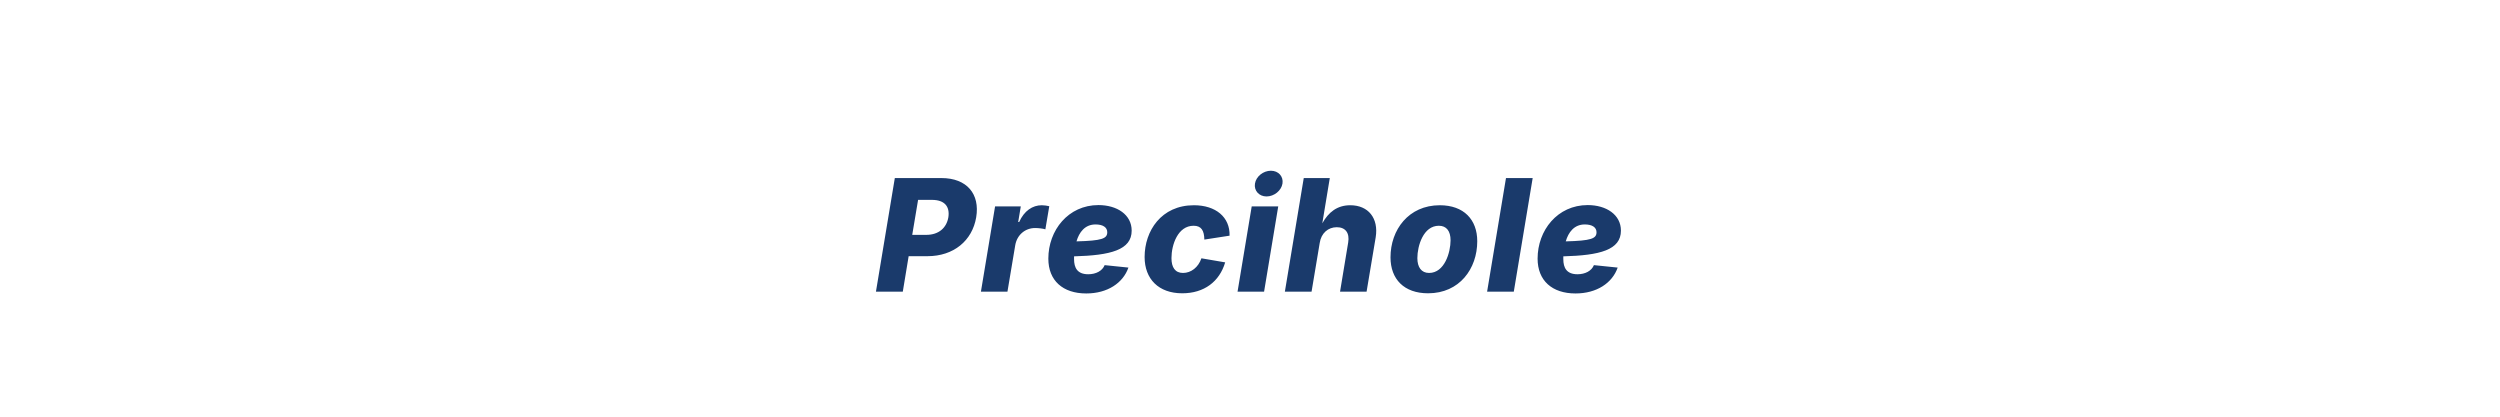
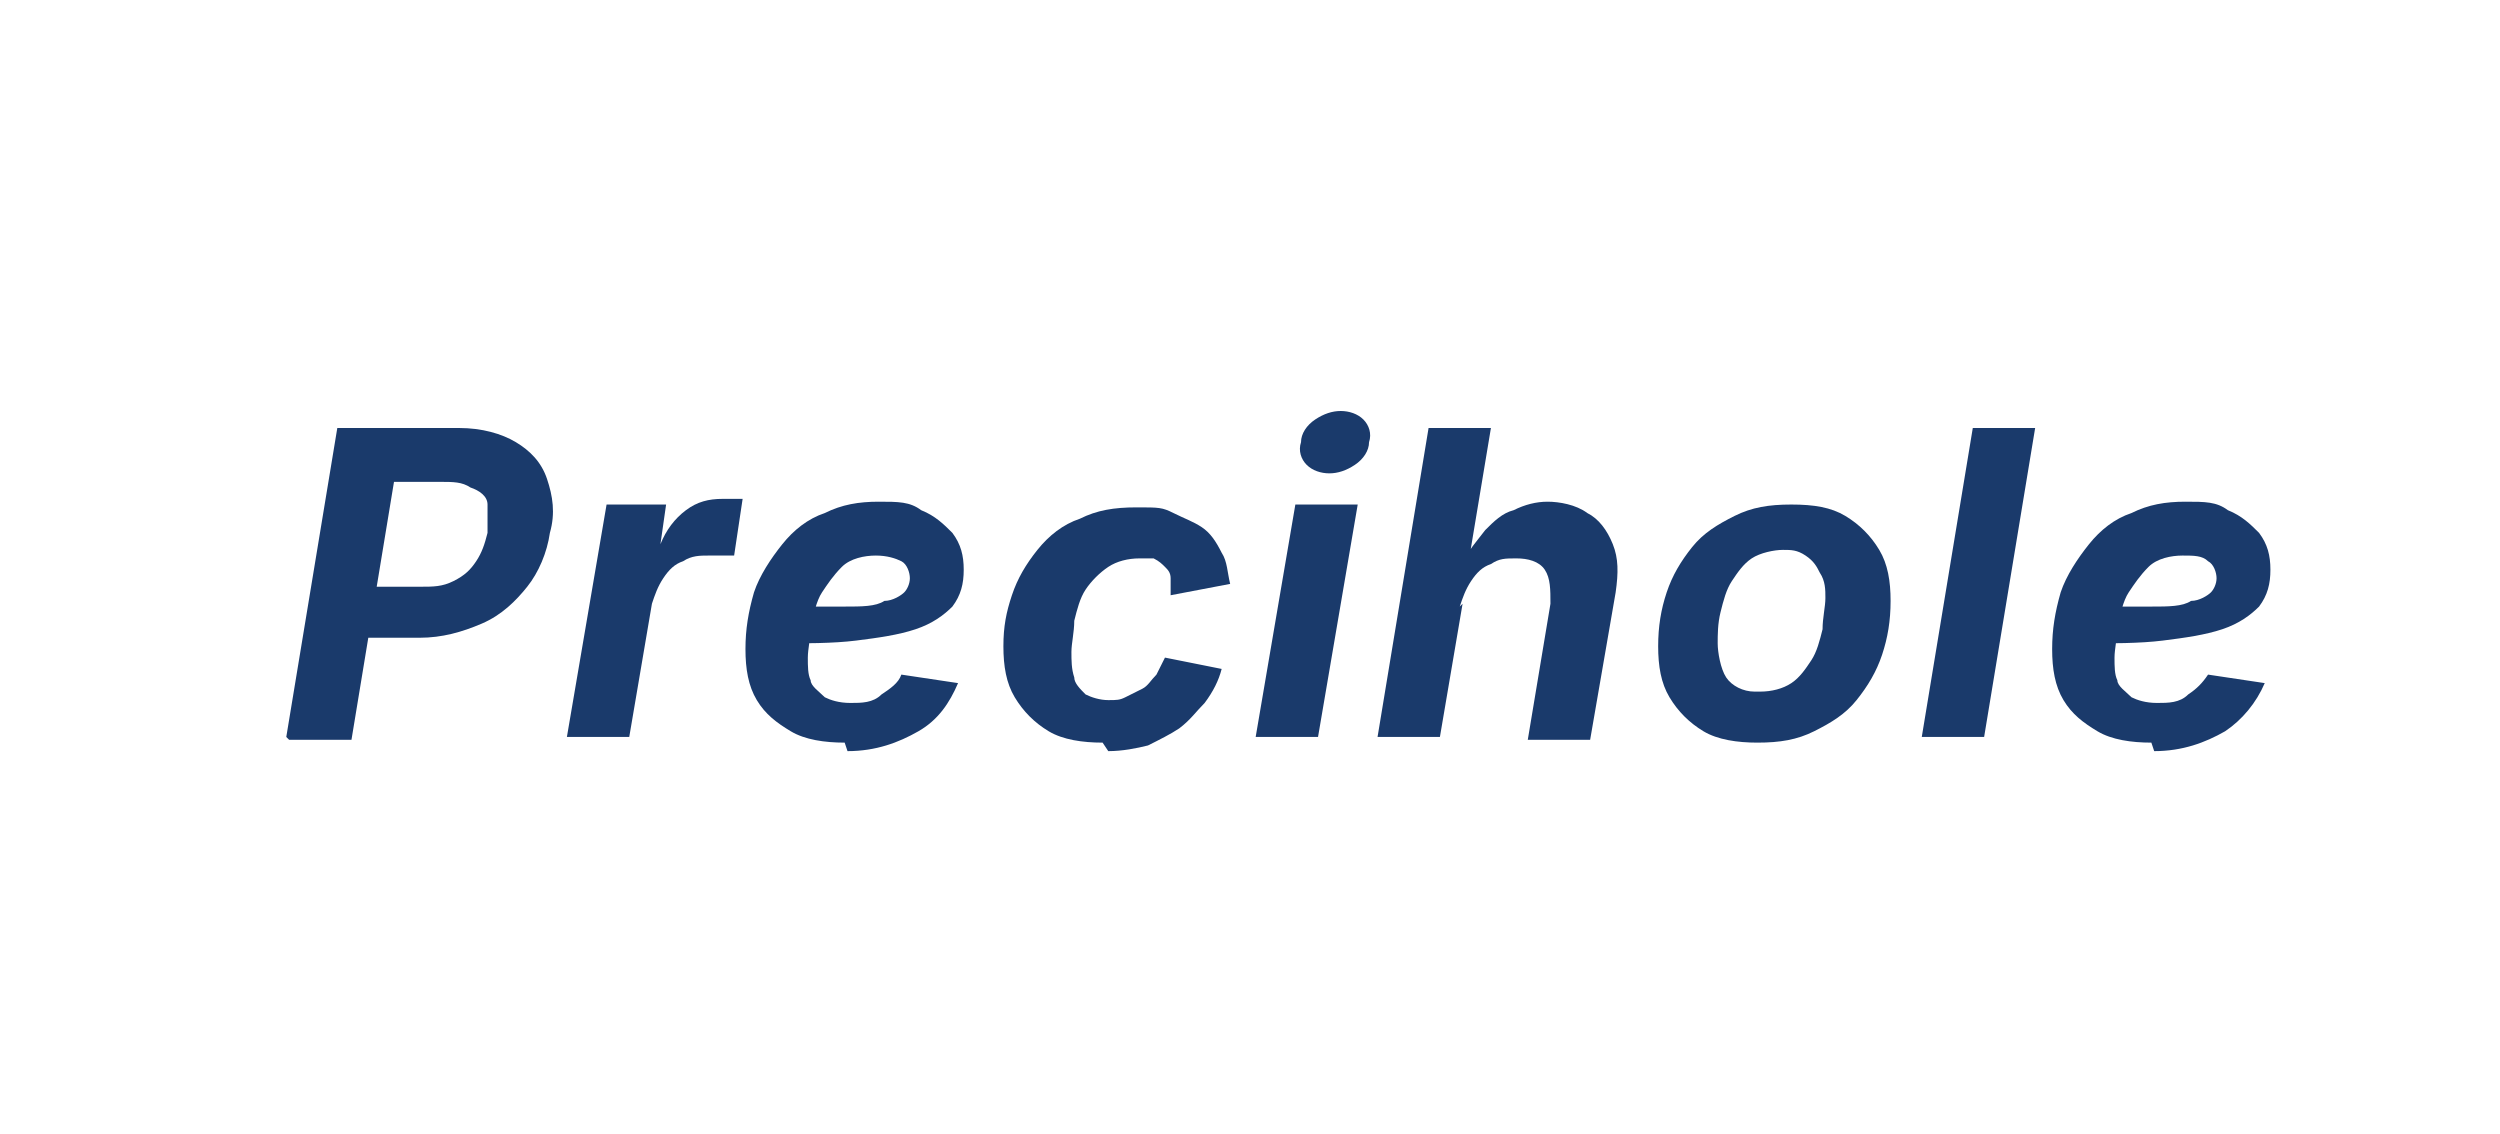
- <svg xmlns="http://www.w3.org/2000/svg" viewBox="0 0 240 40" fill="none">
-   <text x="120" y="28" text-anchor="middle" fill="#1A3A6B" font-family="Inter,system-ui,sans-serif" font-size="15" font-weight="800" letter-spacing="0.02em" font-style="italic">Precihole</text>
+ <svg xmlns="http://www.w3.org/2000/svg" id="Layer_1" version="1.1" viewBox="0 0 88.2 40">
+   <defs>
+     <style>
+       .st0 {
+         fill: #1a3a6b;
+       }
+ 
+       .st1 {
+         isolation: isolate;
+       }
+     </style>
+   </defs>
+   <g class="st1">
+     <path class="st0" d="M10.1,26l1.8-10.9h4.3c.8,0,1.5.2,2,.5s.9.7,1.1,1.3c.2.6.3,1.2.1,1.9-.1.7-.4,1.4-.8,1.9-.4.5-.9,1-1.6,1.3s-1.4.5-2.2.5h-2.7l.3-1.8h2.4c.5,0,.8,0,1.2-.2s.6-.4.8-.7c.2-.3.3-.6.4-1,0-.4,0-.7,0-1,0-.3-.3-.5-.6-.6-.3-.2-.6-.2-1.1-.2h-1.6l-1.5,9.1h-2.2Z" />
+     <path class="st0" d="M20,26l1.4-8.2h2.1l-.2,1.4h0c.2-.5.5-.9.9-1.2s.8-.4,1.3-.4.2,0,.4,0c.1,0,.2,0,.3,0l-.3,2c0,0-.2,0-.4,0-.2,0-.4,0-.5,0-.3,0-.6,0-.9.2-.3.1-.5.3-.7.6-.2.3-.3.6-.4.9l-.8,4.7h-2.2Z" />
+     <path class="st0" d="M29.8,26.2c-.7,0-1.4-.1-1.9-.4-.5-.3-.9-.6-1.2-1.1s-.4-1.1-.4-1.8.1-1.3.3-2c.2-.6.6-1.2,1-1.7s.9-.9,1.5-1.1c.6-.3,1.2-.4,1.9-.4s1.1,0,1.5.3c.5.2.8.5,1.1.8.3.4.4.8.4,1.3s-.1.9-.4,1.3c-.3.3-.7.6-1.3.8-.6.2-1.3.3-2.1.4s-1.8.1-2.9.1l.2-1.3c.9,0,1.7,0,2.3,0,.6,0,1.1,0,1.4-.2.3,0,.6-.2.7-.3.1-.1.2-.3.2-.5s-.1-.5-.3-.6-.5-.2-.9-.2-.9.1-1.2.4-.5.6-.7.9-.3.8-.4,1.2c0,.4-.1.8-.1,1.1s0,.6.1.8c0,.2.3.4.5.6.2.1.5.2.9.2s.8,0,1.1-.3c.3-.2.6-.4.7-.7l2,.3c-.3.7-.7,1.3-1.4,1.7-.7.4-1.5.7-2.5.7Z" />
+     <path class="st0" d="M38.9,26.2c-.7,0-1.4-.1-1.9-.4-.5-.3-.9-.7-1.2-1.2-.3-.5-.4-1.1-.4-1.8s.1-1.2.3-1.8c.2-.6.5-1.1.9-1.6.4-.5.9-.9,1.5-1.1.6-.3,1.2-.4,2-.4s.9,0,1.3.2.7.3,1,.5c.3.2.5.5.7.9.2.3.2.7.3,1.1l-2.1.4c0-.2,0-.4,0-.6,0-.2-.1-.3-.2-.4-.1-.1-.2-.2-.4-.3-.1,0-.3,0-.5,0-.4,0-.8.1-1.1.3-.3.2-.6.5-.8.8-.2.3-.3.7-.4,1.1,0,.4-.1.8-.1,1.1s0,.6.1.9c0,.2.2.4.4.6.2.1.5.2.8.2s.4,0,.6-.1.4-.2.6-.3c.2-.1.3-.3.5-.5.1-.2.2-.4.3-.6l2,.4c-.1.4-.3.8-.6,1.2-.3.3-.5.6-.9.9-.3.2-.7.4-1.1.6-.4.1-.9.2-1.4.2Z" />
+     <path class="st0" d="M44.3,26l1.4-8.2h2.2l-1.4,8.2h-2.2ZM46.9,16.7c-.3,0-.6-.1-.8-.3-.2-.2-.3-.5-.2-.8,0-.3.2-.6.5-.8.3-.2.6-.3.9-.3s.6.1.8.3c.2.2.3.5.2.8,0,.3-.2.6-.5.8-.3.2-.6.3-.9.3Z" />
+     <path class="st0" d="M51.6,21.3l-.8,4.7h-2.2l1.8-10.9h2.2l-.8,4.8h-.2c.2-.5.5-.8.8-1.2.3-.3.6-.6,1-.7.4-.2.8-.3,1.2-.3s1,.1,1.4.4c.4.2.7.6.9,1.1.2.5.2,1,.1,1.7l-.9,5.2h-2.2l.8-4.8c0-.5,0-.9-.2-1.2-.2-.3-.6-.4-1-.4s-.6,0-.9.2c-.3.1-.5.3-.7.6-.2.3-.3.6-.4.9Z" />
+     <path class="st0" d="M62,26.2c-.7,0-1.4-.1-1.9-.4s-.9-.7-1.2-1.2c-.3-.5-.4-1.1-.4-1.8s.1-1.3.3-1.9c.2-.6.5-1.1.9-1.6.4-.5.9-.8,1.5-1.1.6-.3,1.2-.4,2-.4s1.4.1,1.9.4c.5.3.9.7,1.2,1.2.3.5.4,1.1.4,1.8s-.1,1.3-.3,1.9c-.2.6-.5,1.1-.9,1.6-.4.5-.9.8-1.5,1.1-.6.3-1.2.4-2,.4ZM62.1,24.4c.4,0,.8-.1,1.1-.3.3-.2.5-.5.7-.8.2-.3.3-.7.4-1.1,0-.4.1-.8.1-1.1s0-.6-.2-.9c-.1-.2-.2-.4-.5-.6s-.5-.2-.8-.2-.8.1-1.1.3c-.3.2-.5.5-.7.8-.2.3-.3.7-.4,1.1s-.1.8-.1,1.1.1.9.3,1.2.6.5,1,.5Z" />
+     <path class="st0" d="M71.8,15.1l-1.8,10.9h-2.2l1.8-10.9h2.2Z" />
+     <path class="st0" d="M75.9,26.2c-.7,0-1.4-.1-1.9-.4-.5-.3-.9-.6-1.2-1.1s-.4-1.1-.4-1.8.1-1.3.3-2c.2-.6.6-1.2,1-1.7s.9-.9,1.5-1.1c.6-.3,1.2-.4,1.9-.4s1.1,0,1.5.3c.5.2.8.5,1.1.8.3.4.4.8.4,1.3s-.1.9-.4,1.3c-.3.3-.7.6-1.3.8-.6.2-1.3.3-2.1.4s-1.8.1-2.9.1l.2-1.3c.9,0,1.7,0,2.3,0,.6,0,1.1,0,1.4-.2.3,0,.6-.2.7-.3.1-.1.2-.3.2-.5s-.1-.5-.3-.6c-.2-.2-.5-.2-.9-.2s-.9.1-1.2.4-.5.6-.7.9-.3.8-.4,1.2c0,.4-.1.8-.1,1.1s0,.6.1.8c0,.2.3.4.5.6.2.1.5.2.9.2s.8,0,1.1-.3c.3-.2.5-.4.7-.7l2,.3c-.3.7-.8,1.3-1.4,1.7-.7.4-1.5.7-2.5.7Z" />
+   </g>
</svg>
